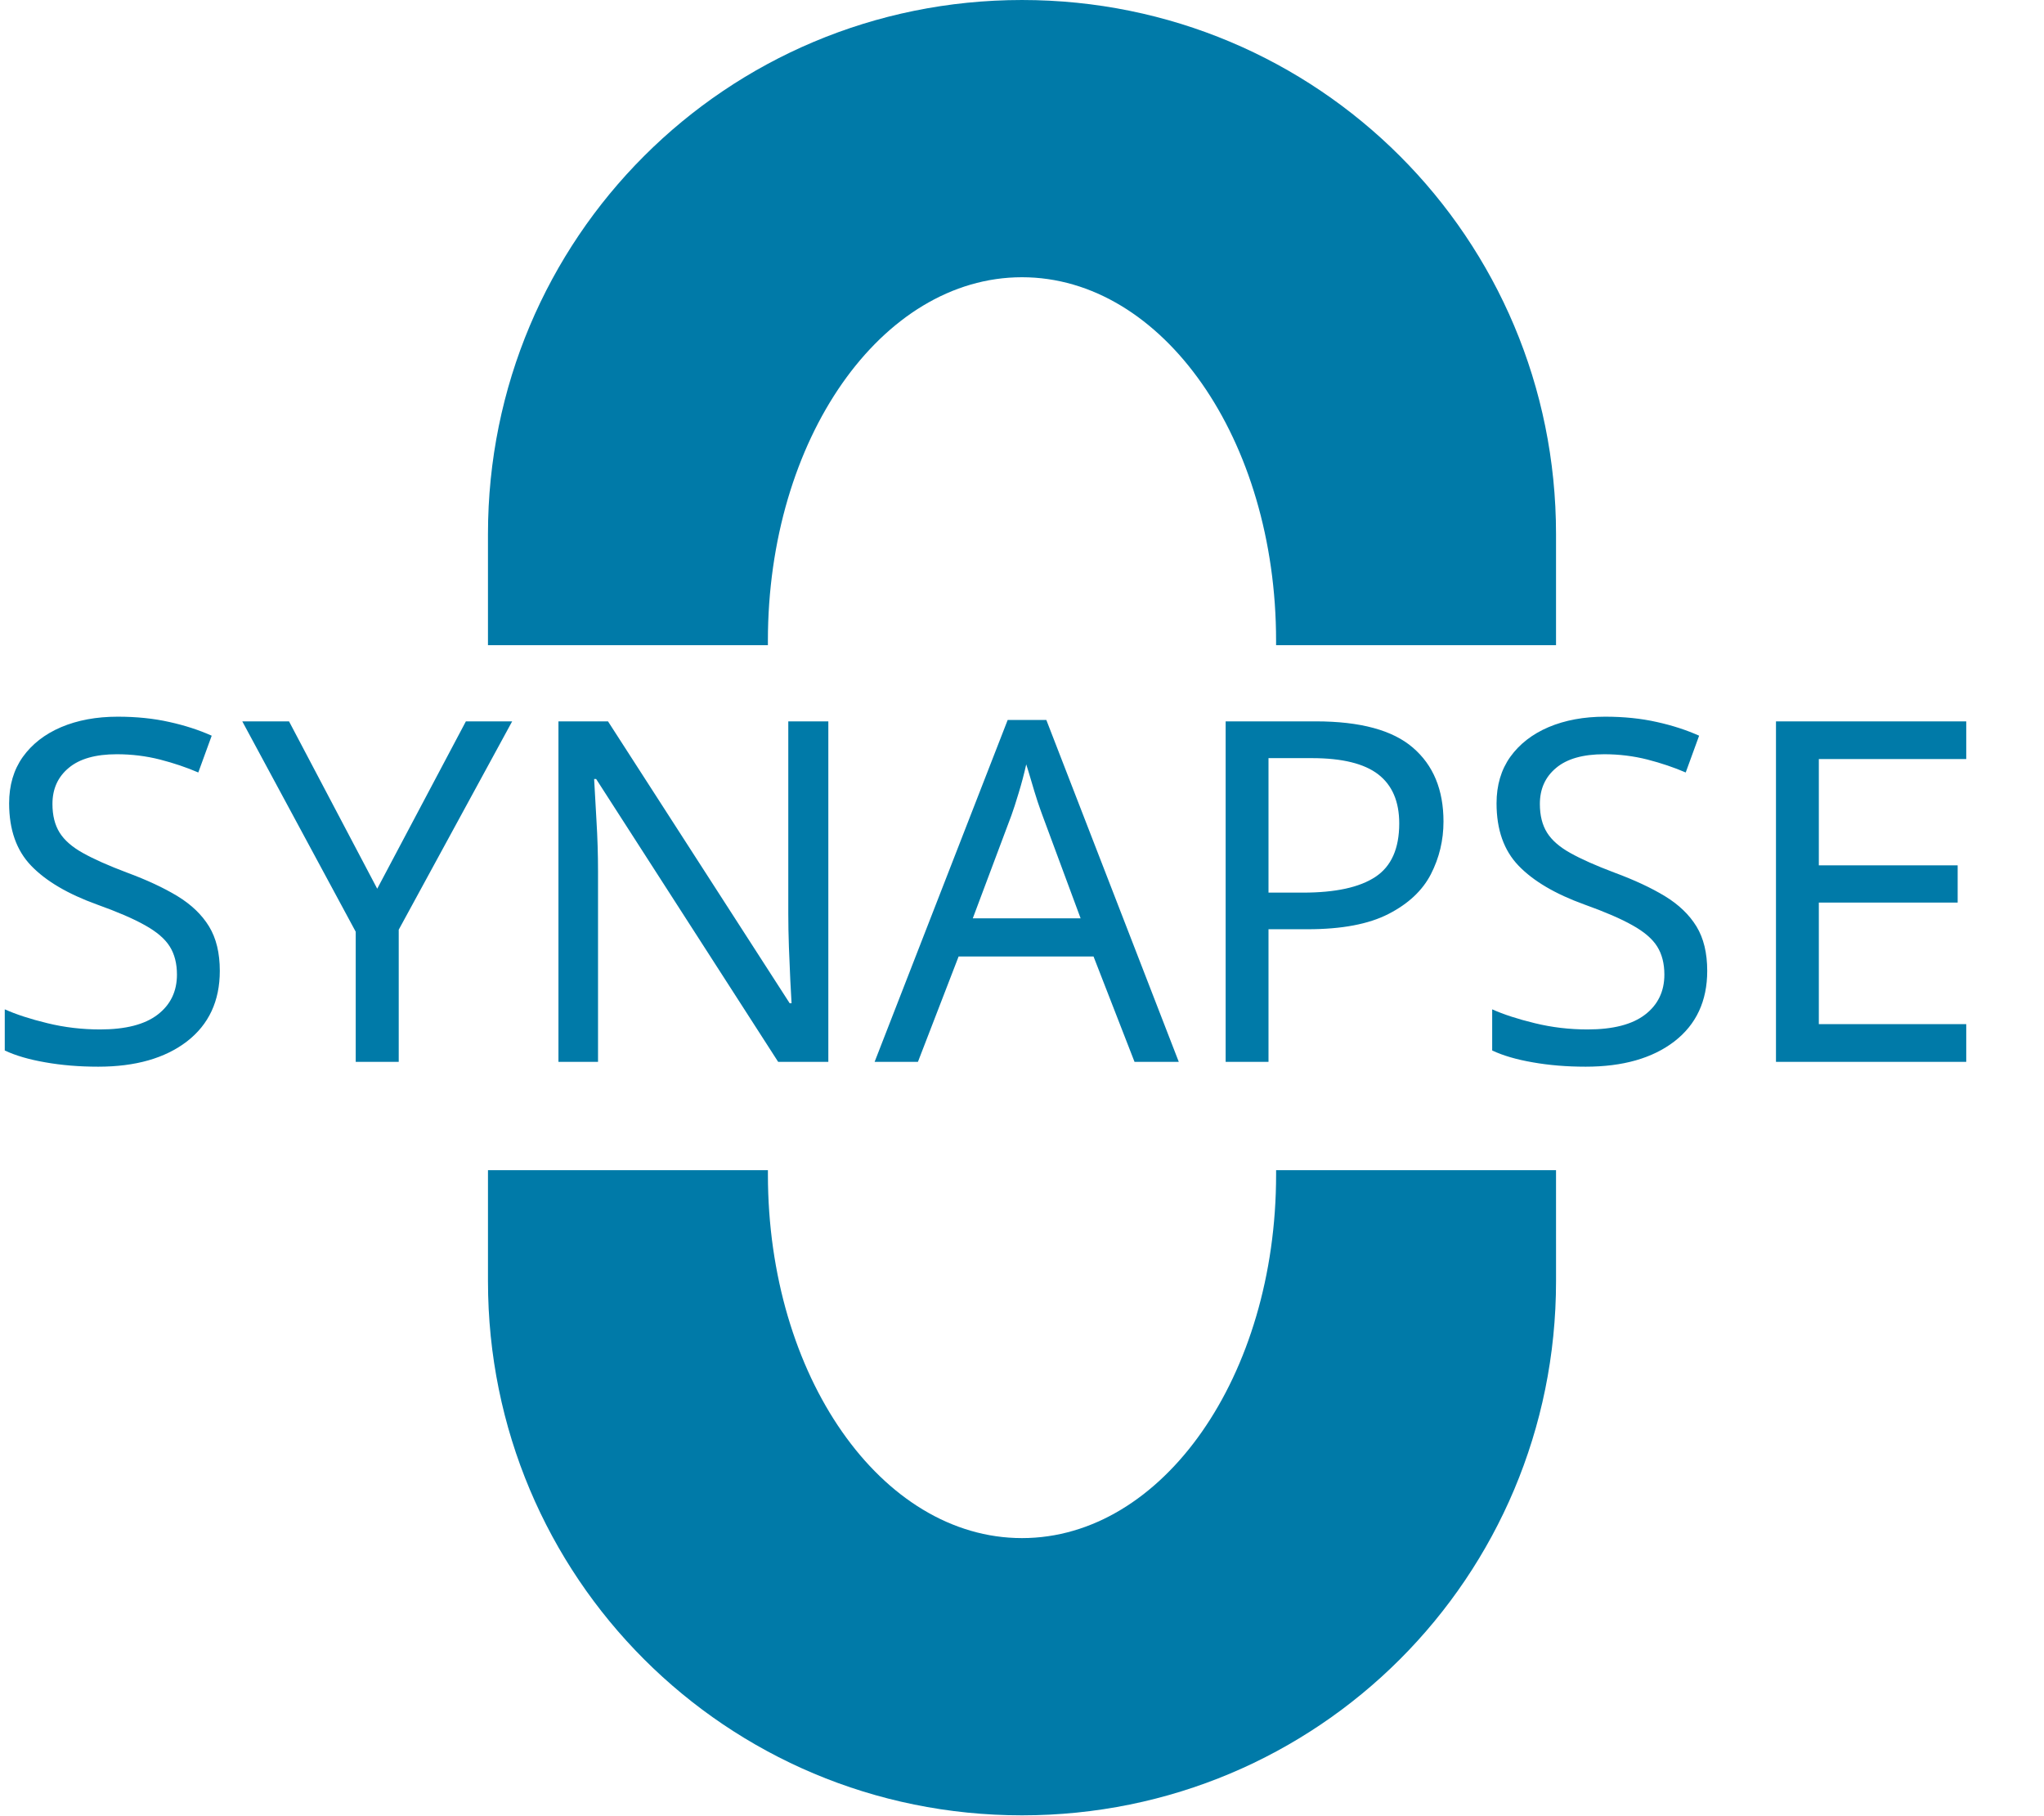
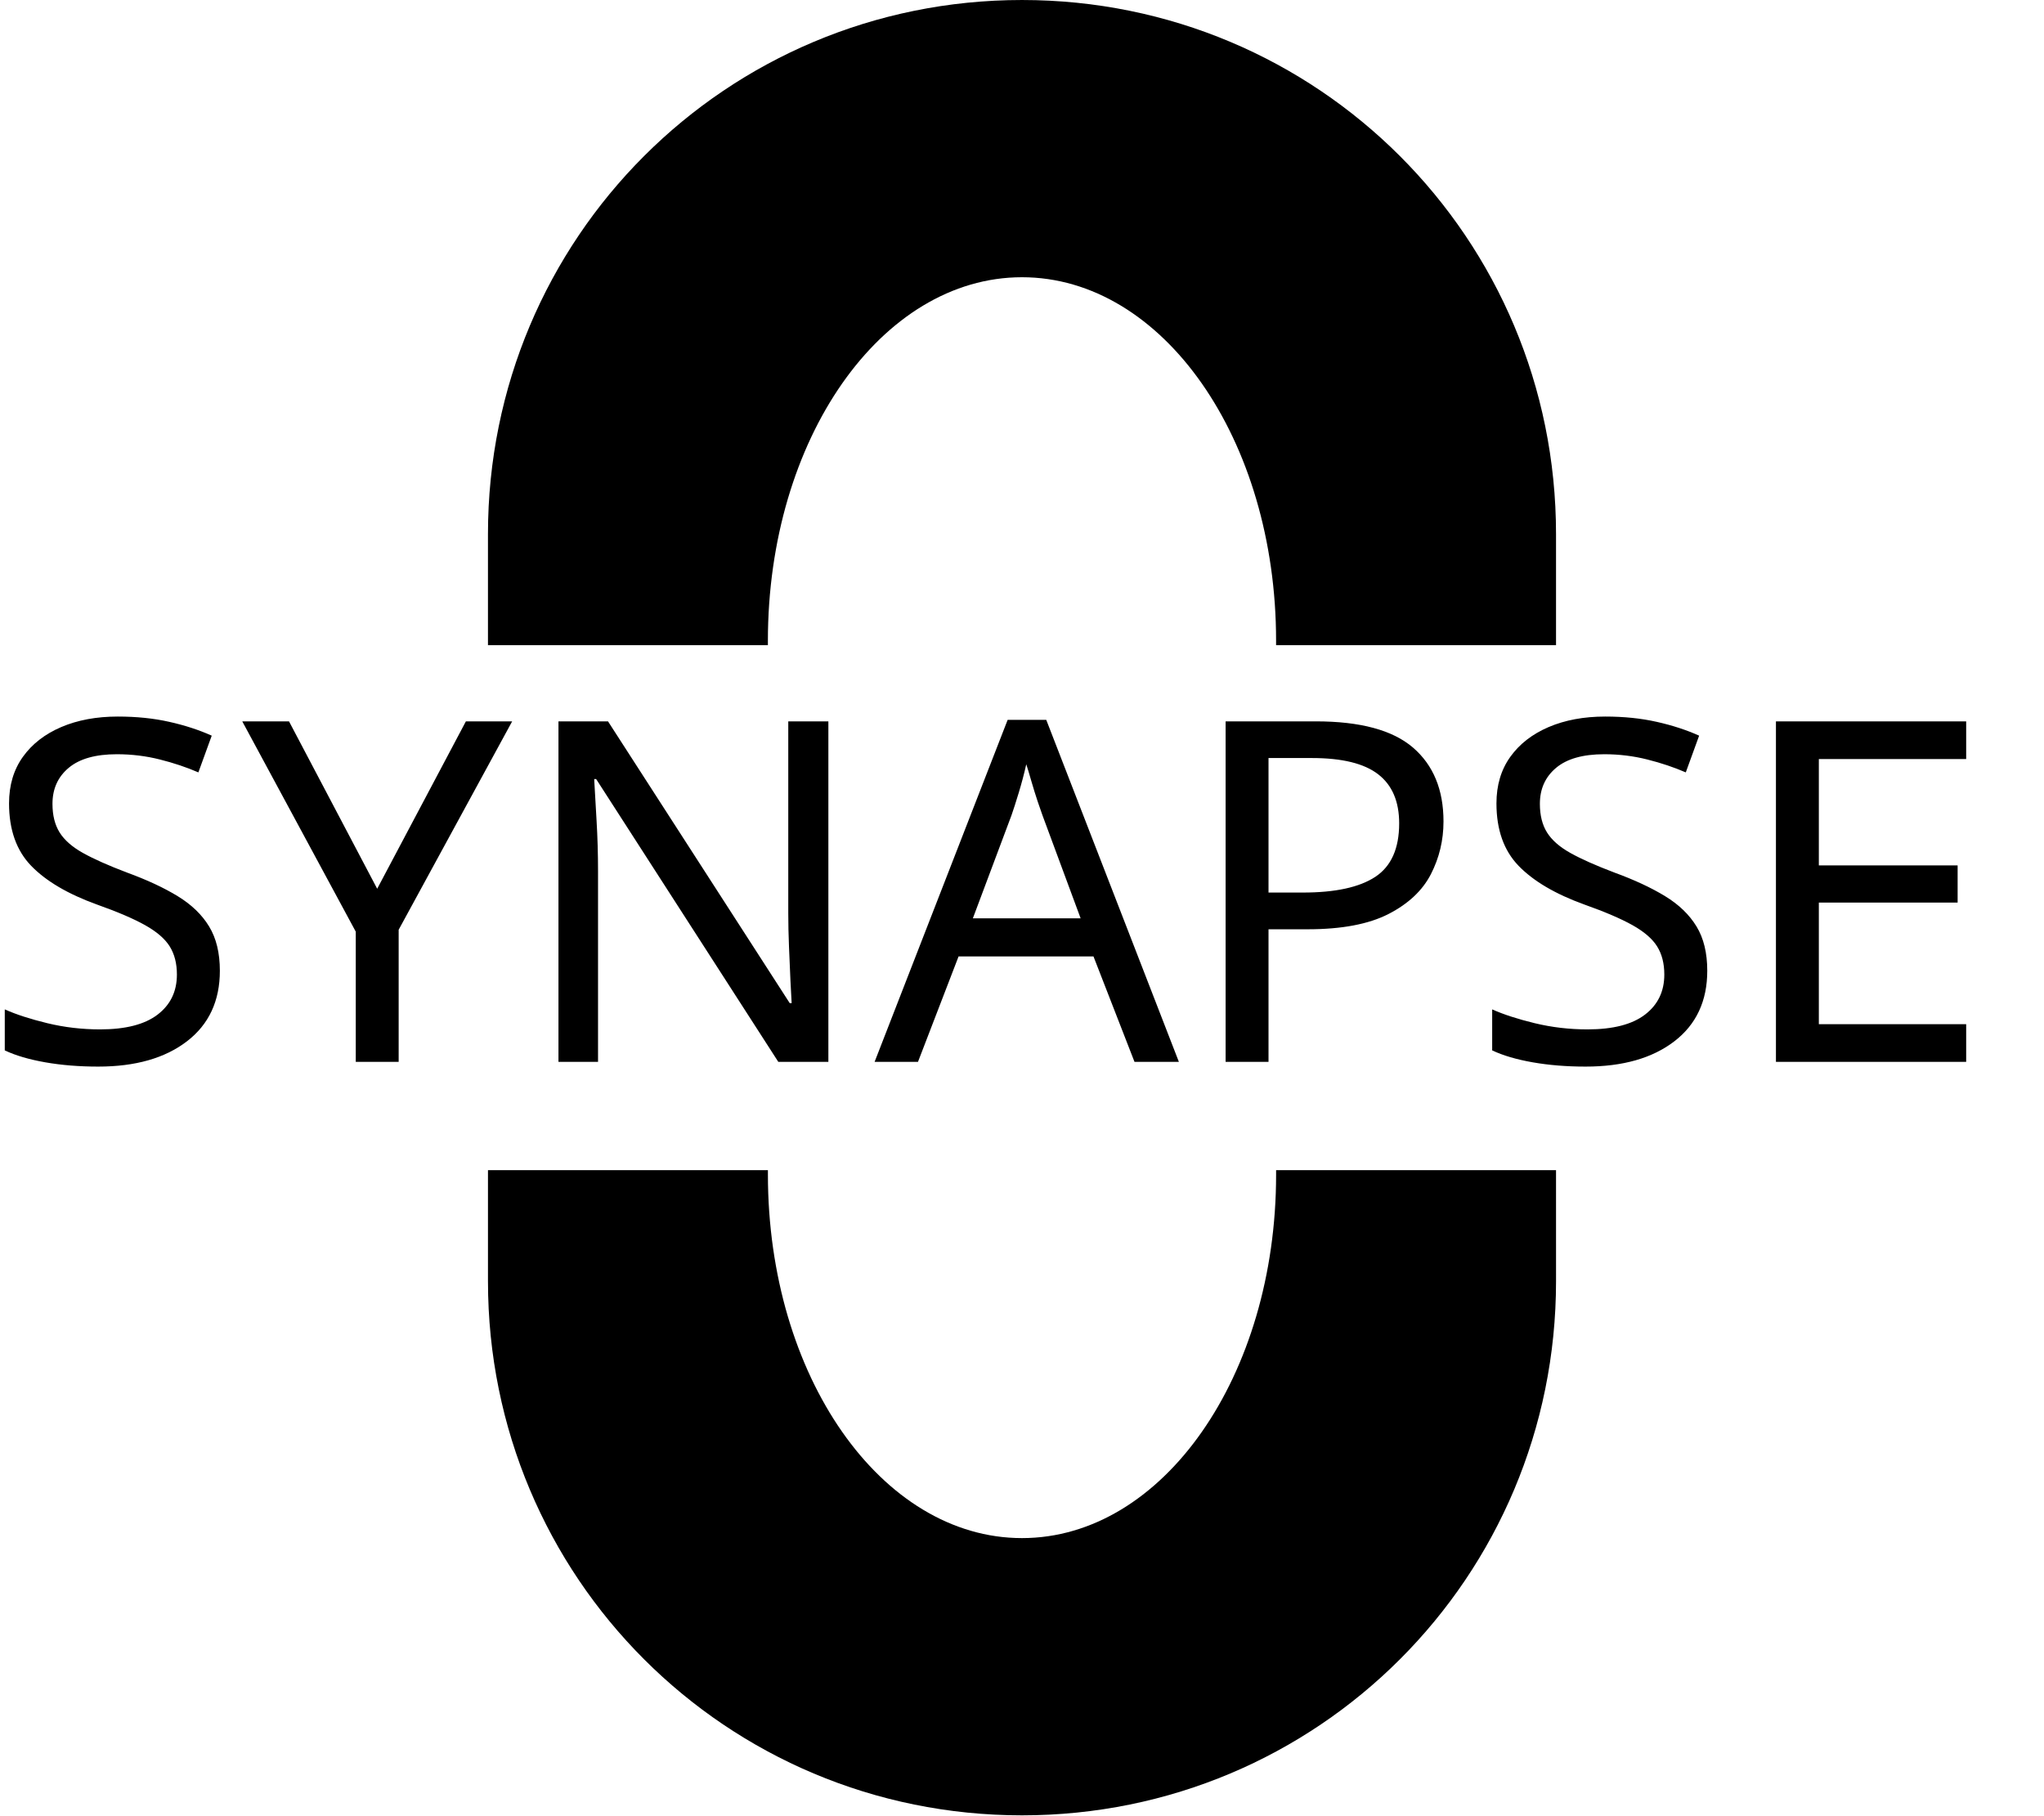
<svg xmlns="http://www.w3.org/2000/svg" width="605.235mm" height="537.498mm" viewBox="0 0 605.235 537.498" version="1.1" id="svg5">
  <defs id="defs2" />
  <g id="layer1" transform="translate(-202.5754,45.57565)">
-     <g id="g44231" transform="matrix(2.952962,0,0,2.952962,-986.6225,-435.8491)">
-       <path style="fill:#ff0000;stroke-width:1.879" d="" id="path95" transform="scale(0.2645833)" />
-       <text xml:space="preserve" style="font-style:normal;font-weight:normal;font-size:47.819px;line-height:1.25;font-family:sans-serif;fill:#007aa8;fill-opacity:1;stroke:none;stroke-width:1.195" x="400.752" y="238.63" id="text3046">
-         <tspan id="tspan3044" style="font-style:normal;font-variant:normal;font-weight:normal;font-stretch:normal;font-family:aakar;-inkscape-font-specification:aakar;fill:#007aa8;fill-opacity:1;stroke-width:1.195" x="400.752" y="238.63">SYNAPSE</tspan>
-       </text>
-       <g id="g28626" transform="translate(380.0705,124.7007)" style="fill:#007aa8;fill-opacity:1">
-         <path id="path28375" style="fill:#007aa8;fill-opacity:1;stroke-width:0.318" d="m 178.671,124.792 h -28.069 v 0.445 c 0,0.631 -0.011,1.258 -0.033,1.881 -0.022,0.623 -0.055,1.242 -0.098,1.856 -0.043,0.614 -0.098,1.224 -0.162,1.828 -0.064,0.605 -0.139,1.204 -0.223,1.798 -0.085,0.594 -0.179,1.183 -0.284,1.766 -0.104,0.583 -0.218,1.16 -0.342,1.732 -0.124,0.571 -0.257,1.137 -0.399,1.696 -0.142,0.559 -0.294,1.111 -0.455,1.656 -0.161,0.545 -0.331,1.084 -0.509,1.615 -0.178,0.531 -0.366,1.056 -0.561,1.572 -0.196,0.517 -0.4,1.026 -0.612,1.527 -0.212,0.501 -0.433,0.994 -0.661,1.478 -0.229,0.485 -0.465,0.961 -0.709,1.428 -0.244,0.468 -0.496,0.926 -0.755,1.376 -0.259,0.45 -0.526,0.89 -0.8,1.321 -0.274,0.431 -0.554,0.852 -0.842,1.264 -0.144,0.206 -0.29,0.409 -0.437,0.61 -0.147,0.201 -0.296,0.4 -0.447,0.595 -0.151,0.196 -0.303,0.389 -0.457,0.58 -0.154,0.191 -0.309,0.378 -0.467,0.564 -0.157,0.185 -0.316,0.368 -0.476,0.548 -0.16,0.18 -0.322,0.358 -0.486,0.532 -0.163,0.175 -0.328,0.346 -0.495,0.515 -0.166,0.169 -0.334,0.335 -0.504,0.499 -0.169,0.163 -0.34,0.324 -0.513,0.482 -0.172,0.158 -0.346,0.313 -0.521,0.465 -0.175,0.152 -0.352,0.301 -0.53,0.447 -0.178,0.146 -0.357,0.289 -0.537,0.429 -0.181,0.14 -0.363,0.276 -0.546,0.41 -0.183,0.134 -0.368,0.265 -0.553,0.392 -0.186,0.128 -0.372,0.252 -0.561,0.374 -0.188,0.121 -0.378,0.239 -0.568,0.354 -0.191,0.115 -0.383,0.227 -0.576,0.335 -0.193,0.108 -0.387,0.214 -0.582,0.316 -0.195,0.102 -0.392,0.2 -0.589,0.296 -0.198,0.095 -0.396,0.187 -0.596,0.275 -0.2,0.088 -0.401,0.174 -0.603,0.255 -0.202,0.082 -0.404,0.16 -0.608,0.235 -0.204,0.075 -0.409,0.146 -0.614,0.213 -0.206,0.068 -0.413,0.132 -0.621,0.192 -0.208,0.06 -0.416,0.117 -0.626,0.171 -0.21,0.053 -0.42,0.103 -0.631,0.149 -0.211,0.046 -0.424,0.088 -0.637,0.127 -0.213,0.038 -0.427,0.073 -0.642,0.104 -0.215,0.031 -0.43,0.058 -0.646,0.082 -0.216,0.023 -0.433,0.043 -0.651,0.058 -0.218,0.016 -0.436,0.028 -0.655,0.036 -0.219,0.008 -0.439,0.012 -0.66,0.012 -0.221,0 -0.44,-0.004 -0.659,-0.012 -0.219,-0.008 -0.438,-0.02 -0.656,-0.036 -0.218,-0.016 -0.434,-0.035 -0.651,-0.058 -0.216,-0.023 -0.432,-0.051 -0.646,-0.082 -0.215,-0.031 -0.429,-0.066 -0.642,-0.104 -0.213,-0.038 -0.425,-0.081 -0.636,-0.127 -0.211,-0.046 -0.422,-0.096 -0.631,-0.149 -0.21,-0.053 -0.418,-0.11 -0.626,-0.171 -0.208,-0.06 -0.414,-0.125 -0.62,-0.192 -0.206,-0.068 -0.411,-0.139 -0.614,-0.213 -0.204,-0.075 -0.407,-0.153 -0.609,-0.235 -0.202,-0.082 -0.402,-0.167 -0.602,-0.255 -0.2,-0.088 -0.399,-0.18 -0.596,-0.275 -0.198,-0.095 -0.394,-0.194 -0.589,-0.296 -0.195,-0.102 -0.389,-0.207 -0.582,-0.316 -0.193,-0.108 -0.385,-0.22 -0.576,-0.335 -0.191,-0.115 -0.38,-0.233 -0.568,-0.354 -0.188,-0.121 -0.375,-0.246 -0.561,-0.374 -0.186,-0.128 -0.37,-0.258 -0.553,-0.392 -0.183,-0.134 -0.365,-0.27 -0.546,-0.41 -0.181,-0.14 -0.36,-0.283 -0.537,-0.429 -0.178,-0.146 -0.355,-0.295 -0.53,-0.447 -0.175,-0.152 -0.349,-0.307 -0.521,-0.465 -0.172,-0.158 -0.343,-0.318 -0.513,-0.482 -0.169,-0.163 -0.337,-0.33 -0.503,-0.499 -0.166,-0.169 -0.332,-0.341 -0.495,-0.515 -0.163,-0.175 -0.325,-0.352 -0.486,-0.532 -0.16,-0.18 -0.319,-0.363 -0.476,-0.548 -0.157,-0.185 -0.313,-0.373 -0.467,-0.564 -0.154,-0.191 -0.306,-0.384 -0.457,-0.58 -0.151,-0.196 -0.3,-0.394 -0.447,-0.595 -0.147,-0.201 -0.293,-0.404 -0.437,-0.61 -0.288,-0.412 -0.569,-0.833 -0.843,-1.264 -0.274,-0.431 -0.54,-0.872 -0.799,-1.321 -0.259,-0.45 -0.511,-0.909 -0.756,-1.376 -0.244,-0.468 -0.48,-0.944 -0.709,-1.428 -0.229,-0.485 -0.449,-0.978 -0.661,-1.478 -0.212,-0.501 -0.416,-1.01 -0.612,-1.527 -0.196,-0.516 -0.383,-1.041 -0.561,-1.572 -0.178,-0.531 -0.348,-1.07 -0.509,-1.615 -0.161,-0.545 -0.313,-1.097 -0.455,-1.656 -0.142,-0.559 -0.276,-1.124 -0.399,-1.696 -0.124,-0.571 -0.238,-1.149 -0.342,-1.732 -0.104,-0.583 -0.199,-1.172 -0.284,-1.766 -0.085,-0.594 -0.159,-1.194 -0.223,-1.798 -0.064,-0.605 -0.118,-1.214 -0.162,-1.828 -0.043,-0.614 -0.076,-1.233 -0.098,-1.856 -0.022,-0.623 -0.033,-1.25 -0.033,-1.881 v -0.445 H 71.574 v 11.141 c 0,29.666 23.883,53.549 53.549,53.549 29.666,0 53.549,-23.883 53.549,-53.549 z" />
-         <path id="path28371" style="fill:#007aa8;fill-opacity:1;stroke-width:0.318" d="m 125.122,7.463 c -29.666,0 -53.549,23.883 -53.549,53.549 v 11.141 h 28.069 v -0.445 c 0,-0.631 0.011,-1.258 0.033,-1.881 0.022,-0.623 0.054,-1.242 0.098,-1.856 0.043,-0.614 0.098,-1.223 0.162,-1.828 0.064,-0.605 0.139,-1.204 0.223,-1.798 0.085,-0.594 0.179,-1.183 0.284,-1.766 0.104,-0.583 0.218,-1.161 0.342,-1.732 0.124,-0.571 0.257,-1.136 0.399,-1.695 0.142,-0.559 0.295,-1.111 0.455,-1.657 0.161,-0.545 0.331,-1.084 0.509,-1.615 0.178,-0.531 0.366,-1.055 0.561,-1.572 0.196,-0.517 0.4,-1.025 0.612,-1.526 0.212,-0.501 0.433,-0.994 0.661,-1.478 0.229,-0.485 0.465,-0.961 0.709,-1.428 0.244,-0.468 0.496,-0.926 0.756,-1.376 0.259,-0.45 0.526,-0.89 0.799,-1.321 0.274,-0.431 0.555,-0.853 0.843,-1.265 0.144,-0.206 0.289,-0.409 0.437,-0.61 0.147,-0.201 0.296,-0.399 0.447,-0.595 0.151,-0.196 0.303,-0.389 0.457,-0.58 0.154,-0.191 0.31,-0.379 0.467,-0.564 0.157,-0.185 0.316,-0.368 0.476,-0.548 0.16,-0.18 0.322,-0.358 0.486,-0.532 0.163,-0.175 0.329,-0.347 0.495,-0.516 0.166,-0.169 0.334,-0.335 0.503,-0.499 0.169,-0.163 0.34,-0.324 0.513,-0.482 0.172,-0.158 0.346,-0.312 0.521,-0.464 0.175,-0.152 0.352,-0.301 0.53,-0.447 0.178,-0.146 0.357,-0.289 0.537,-0.429 0.181,-0.14 0.363,-0.277 0.546,-0.411 0.183,-0.134 0.368,-0.265 0.553,-0.392 0.186,-0.128 0.372,-0.252 0.561,-0.374 0.188,-0.121 0.378,-0.24 0.568,-0.354 0.191,-0.115 0.383,-0.226 0.576,-0.335 0.193,-0.108 0.387,-0.214 0.582,-0.316 0.195,-0.102 0.392,-0.2 0.589,-0.296 0.198,-0.095 0.397,-0.187 0.596,-0.276 0.2,-0.088 0.4,-0.173 0.602,-0.255 0.202,-0.082 0.405,-0.16 0.609,-0.235 0.204,-0.075 0.409,-0.146 0.614,-0.213 0.206,-0.068 0.412,-0.132 0.62,-0.192 0.208,-0.06 0.416,-0.117 0.626,-0.171 0.21,-0.053 0.42,-0.103 0.631,-0.149 0.211,-0.046 0.423,-0.089 0.636,-0.127 0.213,-0.038 0.427,-0.073 0.642,-0.104 0.215,-0.031 0.43,-0.058 0.646,-0.082 0.216,-0.023 0.433,-0.043 0.651,-0.059 0.218,-0.016 0.437,-0.027 0.656,-0.035 0.219,-0.008 0.439,-0.012 0.659,-0.012 0.221,0 0.441,0.004 0.66,0.012 0.219,0.008 0.438,0.02 0.655,0.035 0.218,0.016 0.435,0.036 0.651,0.059 0.216,0.023 0.431,0.051 0.646,0.082 0.215,0.031 0.429,0.065 0.642,0.104 0.213,0.038 0.425,0.081 0.637,0.127 0.211,0.046 0.421,0.096 0.631,0.149 0.21,0.053 0.418,0.11 0.626,0.171 0.208,0.06 0.415,0.125 0.621,0.192 0.206,0.068 0.411,0.139 0.614,0.213 0.204,0.075 0.406,0.153 0.608,0.235 0.202,0.082 0.403,0.166 0.603,0.255 0.2,0.088 0.398,0.181 0.596,0.276 0.198,0.095 0.394,0.194 0.589,0.296 0.195,0.102 0.389,0.207 0.582,0.316 0.193,0.108 0.385,0.22 0.576,0.335 0.191,0.115 0.38,0.233 0.568,0.354 0.188,0.121 0.375,0.246 0.561,0.374 0.186,0.128 0.37,0.258 0.553,0.392 0.183,0.134 0.365,0.271 0.546,0.411 0.181,0.14 0.36,0.283 0.537,0.429 0.178,0.146 0.355,0.295 0.53,0.447 0.175,0.152 0.349,0.306 0.521,0.464 0.172,0.158 0.343,0.318 0.513,0.482 0.169,0.163 0.337,0.33 0.504,0.499 0.166,0.169 0.331,0.341 0.495,0.516 0.163,0.175 0.325,0.352 0.486,0.532 0.16,0.18 0.319,0.362 0.476,0.548 0.157,0.185 0.313,0.374 0.467,0.564 0.154,0.191 0.306,0.384 0.457,0.58 0.151,0.196 0.3,0.394 0.447,0.595 0.147,0.201 0.293,0.404 0.437,0.61 0.288,0.412 0.569,0.833 0.842,1.265 0.274,0.431 0.541,0.872 0.8,1.321 0.259,0.45 0.511,0.909 0.755,1.376 0.244,0.468 0.48,0.944 0.709,1.428 0.229,0.485 0.449,0.978 0.661,1.478 0.212,0.501 0.417,1.009 0.612,1.526 0.196,0.517 0.383,1.041 0.561,1.572 0.178,0.531 0.348,1.07 0.509,1.615 0.161,0.545 0.312,1.098 0.455,1.657 0.142,0.559 0.276,1.124 0.399,1.695 0.124,0.571 0.238,1.149 0.342,1.732 0.104,0.583 0.199,1.172 0.284,1.766 0.085,0.594 0.159,1.194 0.223,1.798 0.064,0.605 0.118,1.214 0.162,1.828 0.043,0.614 0.076,1.233 0.098,1.856 0.022,0.623 0.033,1.25 0.033,1.881 v 0.445 H 178.671 v -11.141 c 0,-29.666 -23.883,-53.549 -53.549,-53.549 z" />
-       </g>
+     <path style="fill:#000000;stroke-width:1.468" d="" id="path95" />
+     <text xml:space="preserve" style="font-style:normal;font-weight:normal;font-size:141.208px;line-height:1.25;font-family:sans-serif;fill:#000000;fill-opacity:1;stroke:none;stroke-width:3.53" x="196.784" y="268.818" id="text3046">
+       <tspan id="tspan3044" style="font-style:normal;font-variant:normal;font-weight:normal;font-stretch:normal;font-family:aakar;-inkscape-font-specification:aakar;fill:#000000;fill-opacity:1;stroke-width:3.53" x="196.784" y="268.818">SYNAPSE</tspan>
+     </text>
+     <g id="g28626" transform="matrix(2.952962,0,0,2.952962,135.7113,-67.61263)" style="fill:#000000;fill-opacity:1">
+       <path id="path28375" style="fill:#000000;fill-opacity:1;stroke-width:0.318" d="m 178.671,124.792 h -28.069 v 0.445 c 0,0.631 -0.011,1.258 -0.033,1.881 -0.022,0.623 -0.055,1.242 -0.098,1.856 -0.043,0.614 -0.098,1.224 -0.162,1.828 -0.064,0.605 -0.139,1.204 -0.223,1.798 -0.085,0.594 -0.179,1.183 -0.284,1.766 -0.104,0.583 -0.218,1.16 -0.342,1.732 -0.124,0.571 -0.257,1.137 -0.399,1.696 -0.142,0.559 -0.294,1.111 -0.455,1.656 -0.161,0.545 -0.331,1.084 -0.509,1.615 -0.178,0.531 -0.366,1.056 -0.561,1.572 -0.196,0.517 -0.4,1.026 -0.612,1.527 -0.212,0.501 -0.433,0.994 -0.661,1.478 -0.229,0.485 -0.465,0.961 -0.709,1.428 -0.244,0.468 -0.496,0.926 -0.755,1.376 -0.259,0.45 -0.526,0.89 -0.8,1.321 -0.274,0.431 -0.554,0.852 -0.842,1.264 -0.144,0.206 -0.29,0.409 -0.437,0.61 -0.147,0.201 -0.296,0.4 -0.447,0.595 -0.151,0.196 -0.303,0.389 -0.457,0.58 -0.154,0.191 -0.309,0.378 -0.467,0.564 -0.157,0.185 -0.316,0.368 -0.476,0.548 -0.16,0.18 -0.322,0.358 -0.486,0.532 -0.163,0.175 -0.328,0.346 -0.495,0.515 -0.166,0.169 -0.334,0.335 -0.504,0.499 -0.169,0.163 -0.34,0.324 -0.513,0.482 -0.172,0.158 -0.346,0.313 -0.521,0.465 -0.175,0.152 -0.352,0.301 -0.53,0.447 -0.178,0.146 -0.357,0.289 -0.537,0.429 -0.181,0.14 -0.363,0.276 -0.546,0.41 -0.183,0.134 -0.368,0.265 -0.553,0.392 -0.186,0.128 -0.372,0.252 -0.561,0.374 -0.188,0.121 -0.378,0.239 -0.568,0.354 -0.191,0.115 -0.383,0.227 -0.576,0.335 -0.193,0.108 -0.387,0.214 -0.582,0.316 -0.195,0.102 -0.392,0.2 -0.589,0.296 -0.198,0.095 -0.396,0.187 -0.596,0.275 -0.2,0.088 -0.401,0.174 -0.603,0.255 -0.202,0.082 -0.404,0.16 -0.608,0.235 -0.204,0.075 -0.409,0.146 -0.614,0.213 -0.206,0.068 -0.413,0.132 -0.621,0.192 -0.208,0.06 -0.416,0.117 -0.626,0.171 -0.21,0.053 -0.42,0.103 -0.631,0.149 -0.211,0.046 -0.424,0.088 -0.637,0.127 -0.213,0.038 -0.427,0.073 -0.642,0.104 -0.215,0.031 -0.43,0.058 -0.646,0.082 -0.216,0.023 -0.433,0.043 -0.651,0.058 -0.218,0.016 -0.436,0.028 -0.655,0.036 -0.219,0.008 -0.439,0.012 -0.66,0.012 -0.221,0 -0.44,-0.004 -0.659,-0.012 -0.219,-0.008 -0.438,-0.02 -0.656,-0.036 -0.218,-0.016 -0.434,-0.035 -0.651,-0.058 -0.216,-0.023 -0.432,-0.051 -0.646,-0.082 -0.215,-0.031 -0.429,-0.066 -0.642,-0.104 -0.213,-0.038 -0.425,-0.081 -0.636,-0.127 -0.211,-0.046 -0.422,-0.096 -0.631,-0.149 -0.21,-0.053 -0.418,-0.11 -0.626,-0.171 -0.208,-0.06 -0.414,-0.125 -0.62,-0.192 -0.206,-0.068 -0.411,-0.139 -0.614,-0.213 -0.204,-0.075 -0.407,-0.153 -0.609,-0.235 -0.202,-0.082 -0.402,-0.167 -0.602,-0.255 -0.2,-0.088 -0.399,-0.18 -0.596,-0.275 -0.198,-0.095 -0.394,-0.194 -0.589,-0.296 -0.195,-0.102 -0.389,-0.207 -0.582,-0.316 -0.193,-0.108 -0.385,-0.22 -0.576,-0.335 -0.191,-0.115 -0.38,-0.233 -0.568,-0.354 -0.188,-0.121 -0.375,-0.246 -0.561,-0.374 -0.186,-0.128 -0.37,-0.258 -0.553,-0.392 -0.183,-0.134 -0.365,-0.27 -0.546,-0.41 -0.181,-0.14 -0.36,-0.283 -0.537,-0.429 -0.178,-0.146 -0.355,-0.295 -0.53,-0.447 -0.175,-0.152 -0.349,-0.307 -0.521,-0.465 -0.172,-0.158 -0.343,-0.318 -0.513,-0.482 -0.169,-0.163 -0.337,-0.33 -0.503,-0.499 -0.166,-0.169 -0.332,-0.341 -0.495,-0.515 -0.163,-0.175 -0.325,-0.352 -0.486,-0.532 -0.16,-0.18 -0.319,-0.363 -0.476,-0.548 -0.157,-0.185 -0.313,-0.373 -0.467,-0.564 -0.154,-0.191 -0.306,-0.384 -0.457,-0.58 -0.151,-0.196 -0.3,-0.394 -0.447,-0.595 -0.147,-0.201 -0.293,-0.404 -0.437,-0.61 -0.288,-0.412 -0.569,-0.833 -0.843,-1.264 -0.274,-0.431 -0.54,-0.872 -0.799,-1.321 -0.259,-0.45 -0.511,-0.909 -0.756,-1.376 -0.244,-0.468 -0.48,-0.944 -0.709,-1.428 -0.229,-0.485 -0.449,-0.978 -0.661,-1.478 -0.212,-0.501 -0.416,-1.01 -0.612,-1.527 -0.196,-0.516 -0.383,-1.041 -0.561,-1.572 -0.178,-0.531 -0.348,-1.07 -0.509,-1.615 -0.161,-0.545 -0.313,-1.097 -0.455,-1.656 -0.142,-0.559 -0.276,-1.124 -0.399,-1.696 -0.124,-0.571 -0.238,-1.149 -0.342,-1.732 -0.104,-0.583 -0.199,-1.172 -0.284,-1.766 -0.085,-0.594 -0.159,-1.194 -0.223,-1.798 -0.064,-0.605 -0.118,-1.214 -0.162,-1.828 -0.043,-0.614 -0.076,-1.233 -0.098,-1.856 -0.022,-0.623 -0.033,-1.25 -0.033,-1.881 v -0.445 H 71.574 v 11.141 c 0,29.666 23.883,53.549 53.549,53.549 29.666,0 53.549,-23.883 53.549,-53.549 z" />
+       <path id="path28371" style="fill:#000000;fill-opacity:1;stroke-width:0.318" d="m 125.122,7.463 c -29.666,0 -53.549,23.883 -53.549,53.549 v 11.141 h 28.069 v -0.445 c 0,-0.631 0.011,-1.258 0.033,-1.881 0.022,-0.623 0.054,-1.242 0.098,-1.856 0.043,-0.614 0.098,-1.223 0.162,-1.828 0.064,-0.605 0.139,-1.204 0.223,-1.798 0.085,-0.594 0.179,-1.183 0.284,-1.766 0.104,-0.583 0.218,-1.161 0.342,-1.732 0.124,-0.571 0.257,-1.136 0.399,-1.695 0.142,-0.559 0.295,-1.111 0.455,-1.657 0.161,-0.545 0.331,-1.084 0.509,-1.615 0.178,-0.531 0.366,-1.055 0.561,-1.572 0.196,-0.517 0.4,-1.025 0.612,-1.526 0.212,-0.501 0.433,-0.994 0.661,-1.478 0.229,-0.485 0.465,-0.961 0.709,-1.428 0.244,-0.468 0.496,-0.926 0.756,-1.376 0.259,-0.45 0.526,-0.89 0.799,-1.321 0.274,-0.431 0.555,-0.853 0.843,-1.265 0.144,-0.206 0.289,-0.409 0.437,-0.61 0.147,-0.201 0.296,-0.399 0.447,-0.595 0.151,-0.196 0.303,-0.389 0.457,-0.58 0.154,-0.191 0.31,-0.379 0.467,-0.564 0.157,-0.185 0.316,-0.368 0.476,-0.548 0.16,-0.18 0.322,-0.358 0.486,-0.532 0.163,-0.175 0.329,-0.347 0.495,-0.516 0.166,-0.169 0.334,-0.335 0.503,-0.499 0.169,-0.163 0.34,-0.324 0.513,-0.482 0.172,-0.158 0.346,-0.312 0.521,-0.464 0.175,-0.152 0.352,-0.301 0.53,-0.447 0.178,-0.146 0.357,-0.289 0.537,-0.429 0.181,-0.14 0.363,-0.277 0.546,-0.411 0.183,-0.134 0.368,-0.265 0.553,-0.392 0.186,-0.128 0.372,-0.252 0.561,-0.374 0.188,-0.121 0.378,-0.24 0.568,-0.354 0.191,-0.115 0.383,-0.226 0.576,-0.335 0.193,-0.108 0.387,-0.214 0.582,-0.316 0.195,-0.102 0.392,-0.2 0.589,-0.296 0.198,-0.095 0.397,-0.187 0.596,-0.276 0.2,-0.088 0.4,-0.173 0.602,-0.255 0.202,-0.082 0.405,-0.16 0.609,-0.235 0.204,-0.075 0.409,-0.146 0.614,-0.213 0.206,-0.068 0.412,-0.132 0.62,-0.192 0.208,-0.06 0.416,-0.117 0.626,-0.171 0.21,-0.053 0.42,-0.103 0.631,-0.149 0.211,-0.046 0.423,-0.089 0.636,-0.127 0.213,-0.038 0.427,-0.073 0.642,-0.104 0.215,-0.031 0.43,-0.058 0.646,-0.082 0.216,-0.023 0.433,-0.043 0.651,-0.059 0.218,-0.016 0.437,-0.027 0.656,-0.035 0.219,-0.008 0.439,-0.012 0.659,-0.012 0.221,0 0.441,0.004 0.66,0.012 0.219,0.008 0.438,0.02 0.655,0.035 0.218,0.016 0.435,0.036 0.651,0.059 0.216,0.023 0.431,0.051 0.646,0.082 0.215,0.031 0.429,0.065 0.642,0.104 0.213,0.038 0.425,0.081 0.637,0.127 0.211,0.046 0.421,0.096 0.631,0.149 0.21,0.053 0.418,0.11 0.626,0.171 0.208,0.06 0.415,0.125 0.621,0.192 0.206,0.068 0.411,0.139 0.614,0.213 0.204,0.075 0.406,0.153 0.608,0.235 0.202,0.082 0.403,0.166 0.603,0.255 0.2,0.088 0.398,0.181 0.596,0.276 0.198,0.095 0.394,0.194 0.589,0.296 0.195,0.102 0.389,0.207 0.582,0.316 0.193,0.108 0.385,0.22 0.576,0.335 0.191,0.115 0.38,0.233 0.568,0.354 0.188,0.121 0.375,0.246 0.561,0.374 0.186,0.128 0.37,0.258 0.553,0.392 0.183,0.134 0.365,0.271 0.546,0.411 0.181,0.14 0.36,0.283 0.537,0.429 0.178,0.146 0.355,0.295 0.53,0.447 0.175,0.152 0.349,0.306 0.521,0.464 0.172,0.158 0.343,0.318 0.513,0.482 0.169,0.163 0.337,0.33 0.504,0.499 0.166,0.169 0.331,0.341 0.495,0.516 0.163,0.175 0.325,0.352 0.486,0.532 0.16,0.18 0.319,0.362 0.476,0.548 0.157,0.185 0.313,0.374 0.467,0.564 0.154,0.191 0.306,0.384 0.457,0.58 0.151,0.196 0.3,0.394 0.447,0.595 0.147,0.201 0.293,0.404 0.437,0.61 0.288,0.412 0.569,0.833 0.842,1.265 0.274,0.431 0.541,0.872 0.8,1.321 0.259,0.45 0.511,0.909 0.755,1.376 0.244,0.468 0.48,0.944 0.709,1.428 0.229,0.485 0.449,0.978 0.661,1.478 0.212,0.501 0.417,1.009 0.612,1.526 0.196,0.517 0.383,1.041 0.561,1.572 0.178,0.531 0.348,1.07 0.509,1.615 0.161,0.545 0.312,1.098 0.455,1.657 0.142,0.559 0.276,1.124 0.399,1.695 0.124,0.571 0.238,1.149 0.342,1.732 0.104,0.583 0.199,1.172 0.284,1.766 0.085,0.594 0.159,1.194 0.223,1.798 0.064,0.605 0.118,1.214 0.162,1.828 0.043,0.614 0.076,1.233 0.098,1.856 0.022,0.623 0.033,1.25 0.033,1.881 v 0.445 H 178.671 v -11.141 c 0,-29.666 -23.883,-53.549 -53.549,-53.549 z" />
    </g>
  </g>
</svg>
